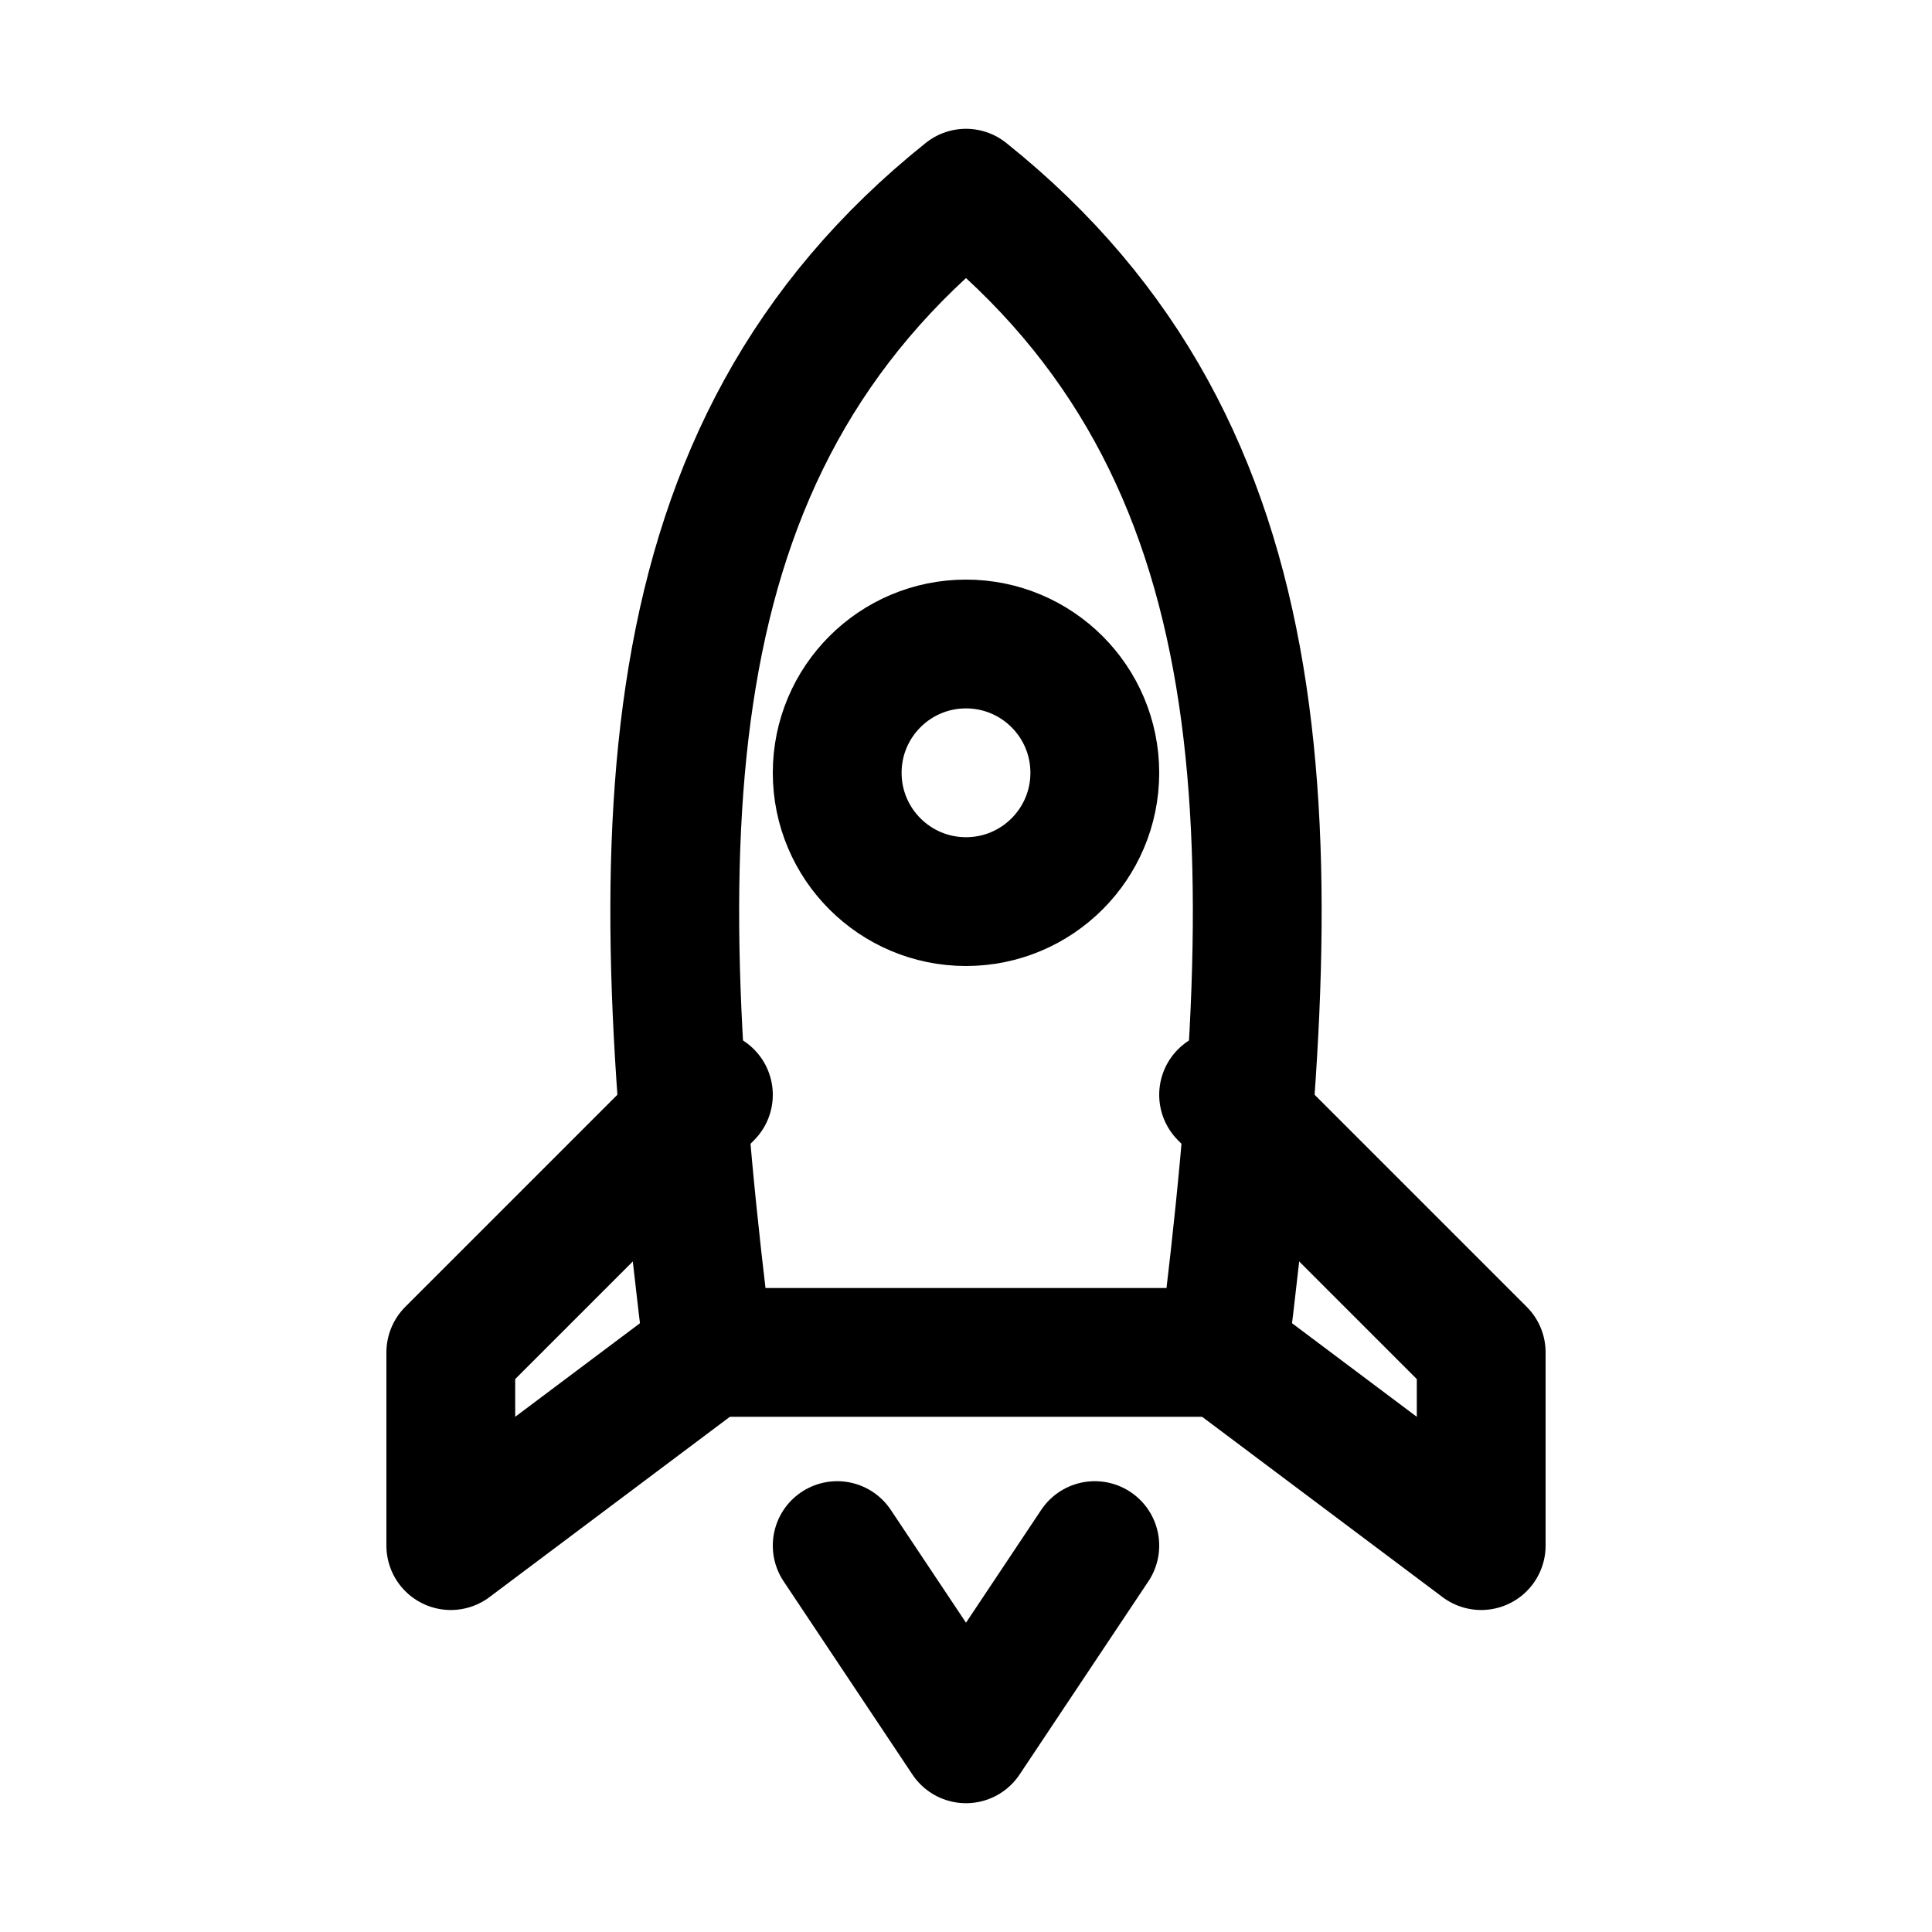
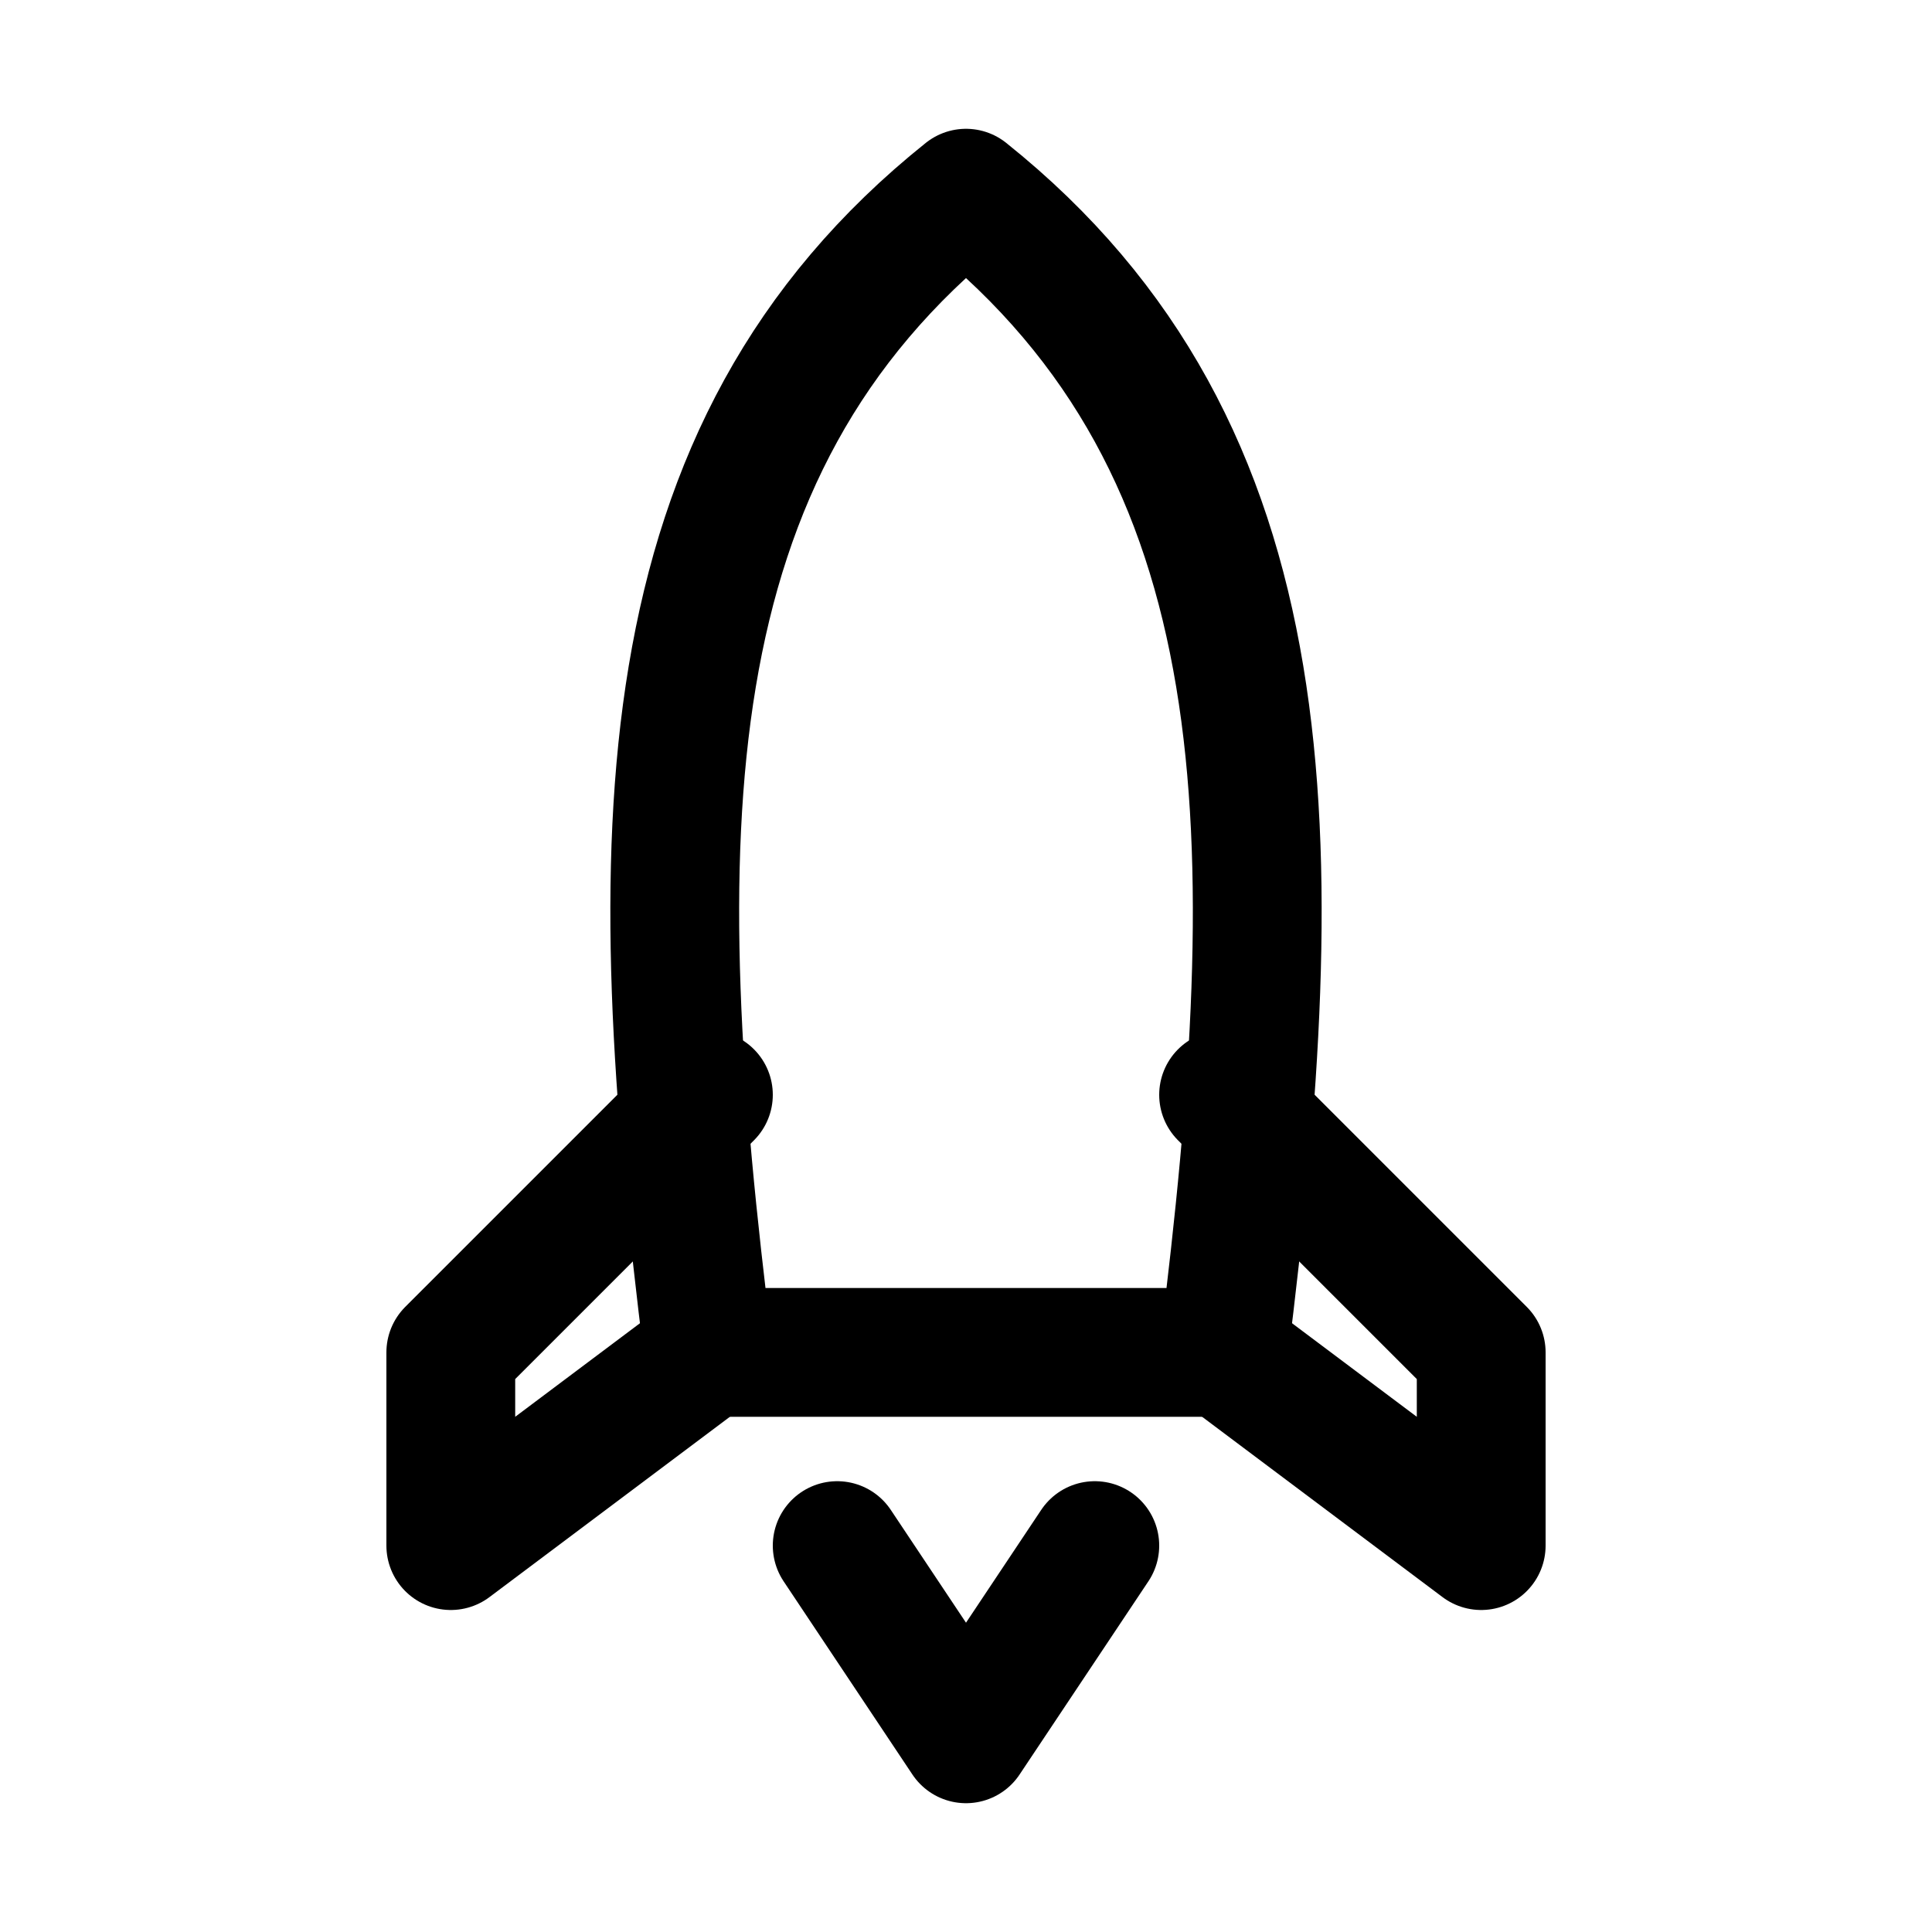
<svg xmlns="http://www.w3.org/2000/svg" width="15" height="15" viewBox="0 0 15 15" fill="none" stroke="currentColor" stroke-width="1" stroke-linecap="round" stroke-linejoin="round">
  <path d="M7.5 1.5C10 3.5 10 6.5 9.5 10.5H5.5C5 6.5 5 3.5 7.5 1.5" />
  <path d="M5.5 8.5L3.5 10.5V12L5.5 10.5" />
  <path d="M9.5 8.5L11.5 10.5V12L9.5 10.5" />
  <path d="M6.5 12L7.5 13.5L8.5 12" />
-   <circle cx="7.5" cy="6" r="1" />
</svg>
